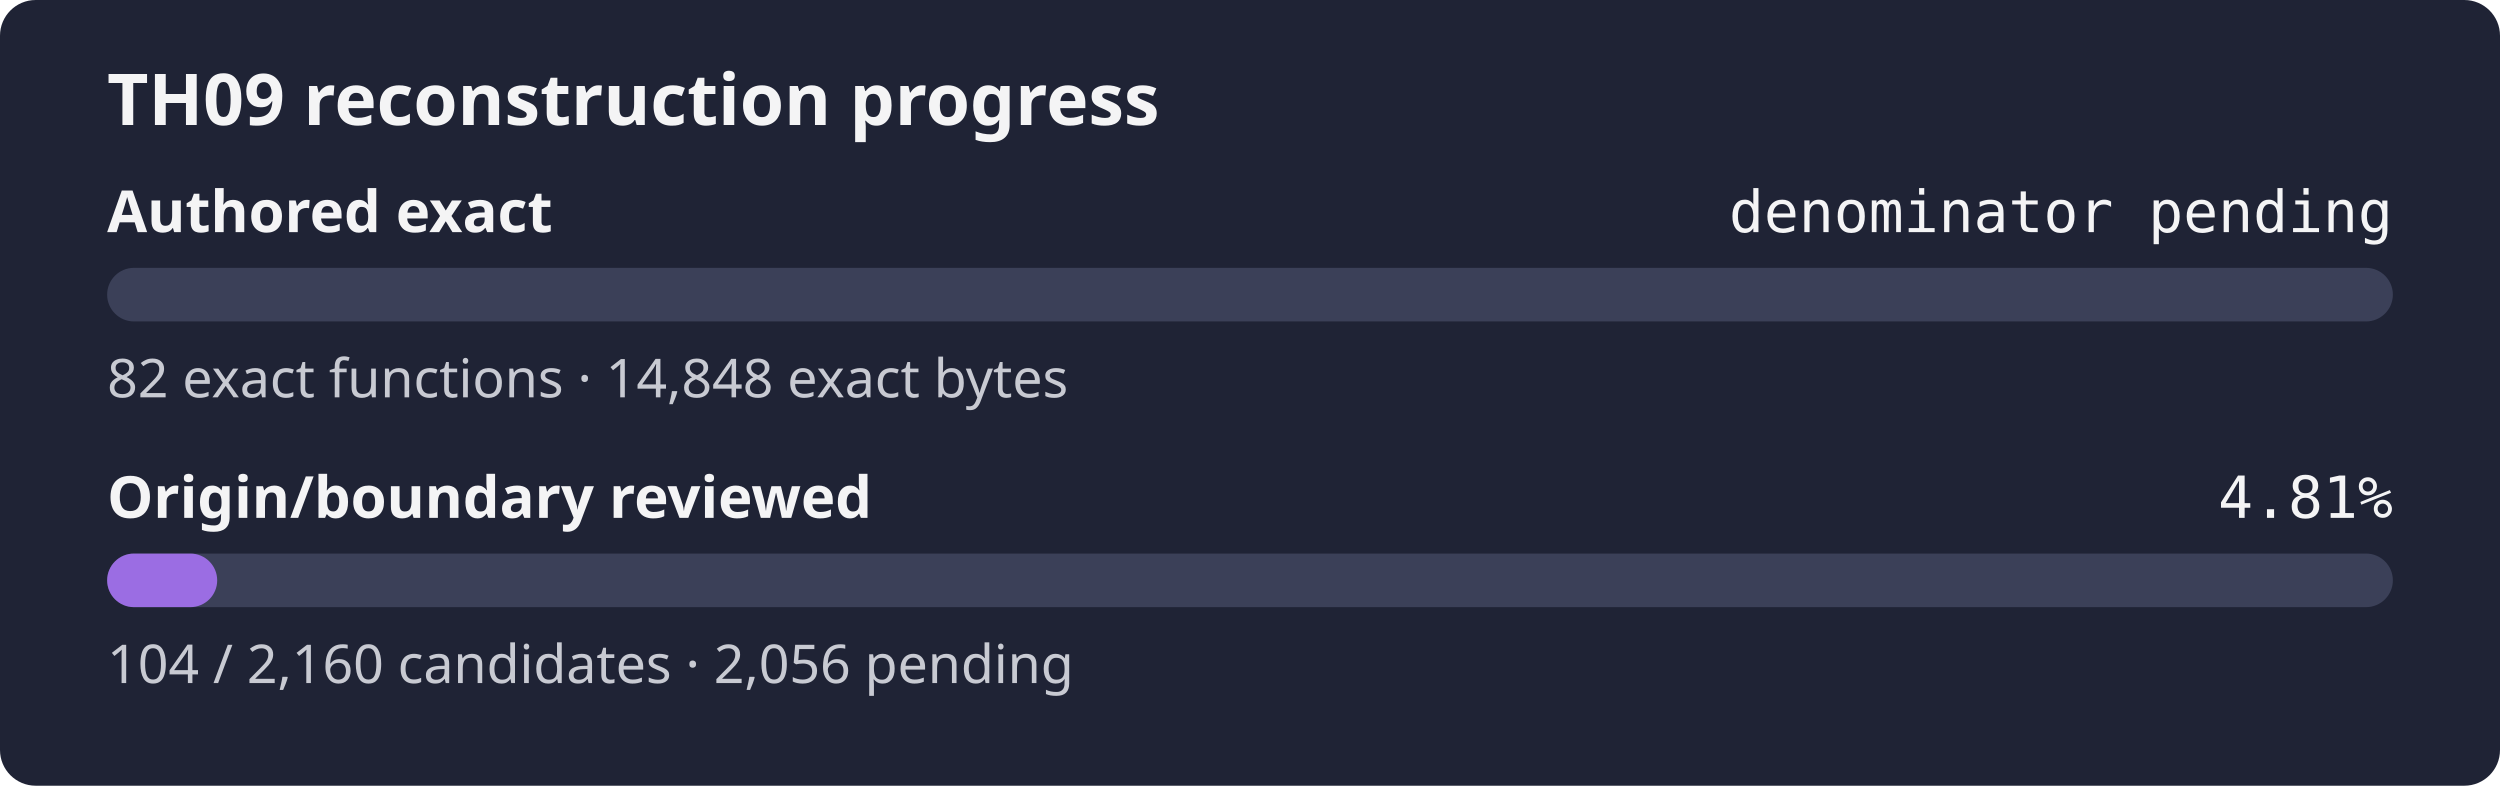
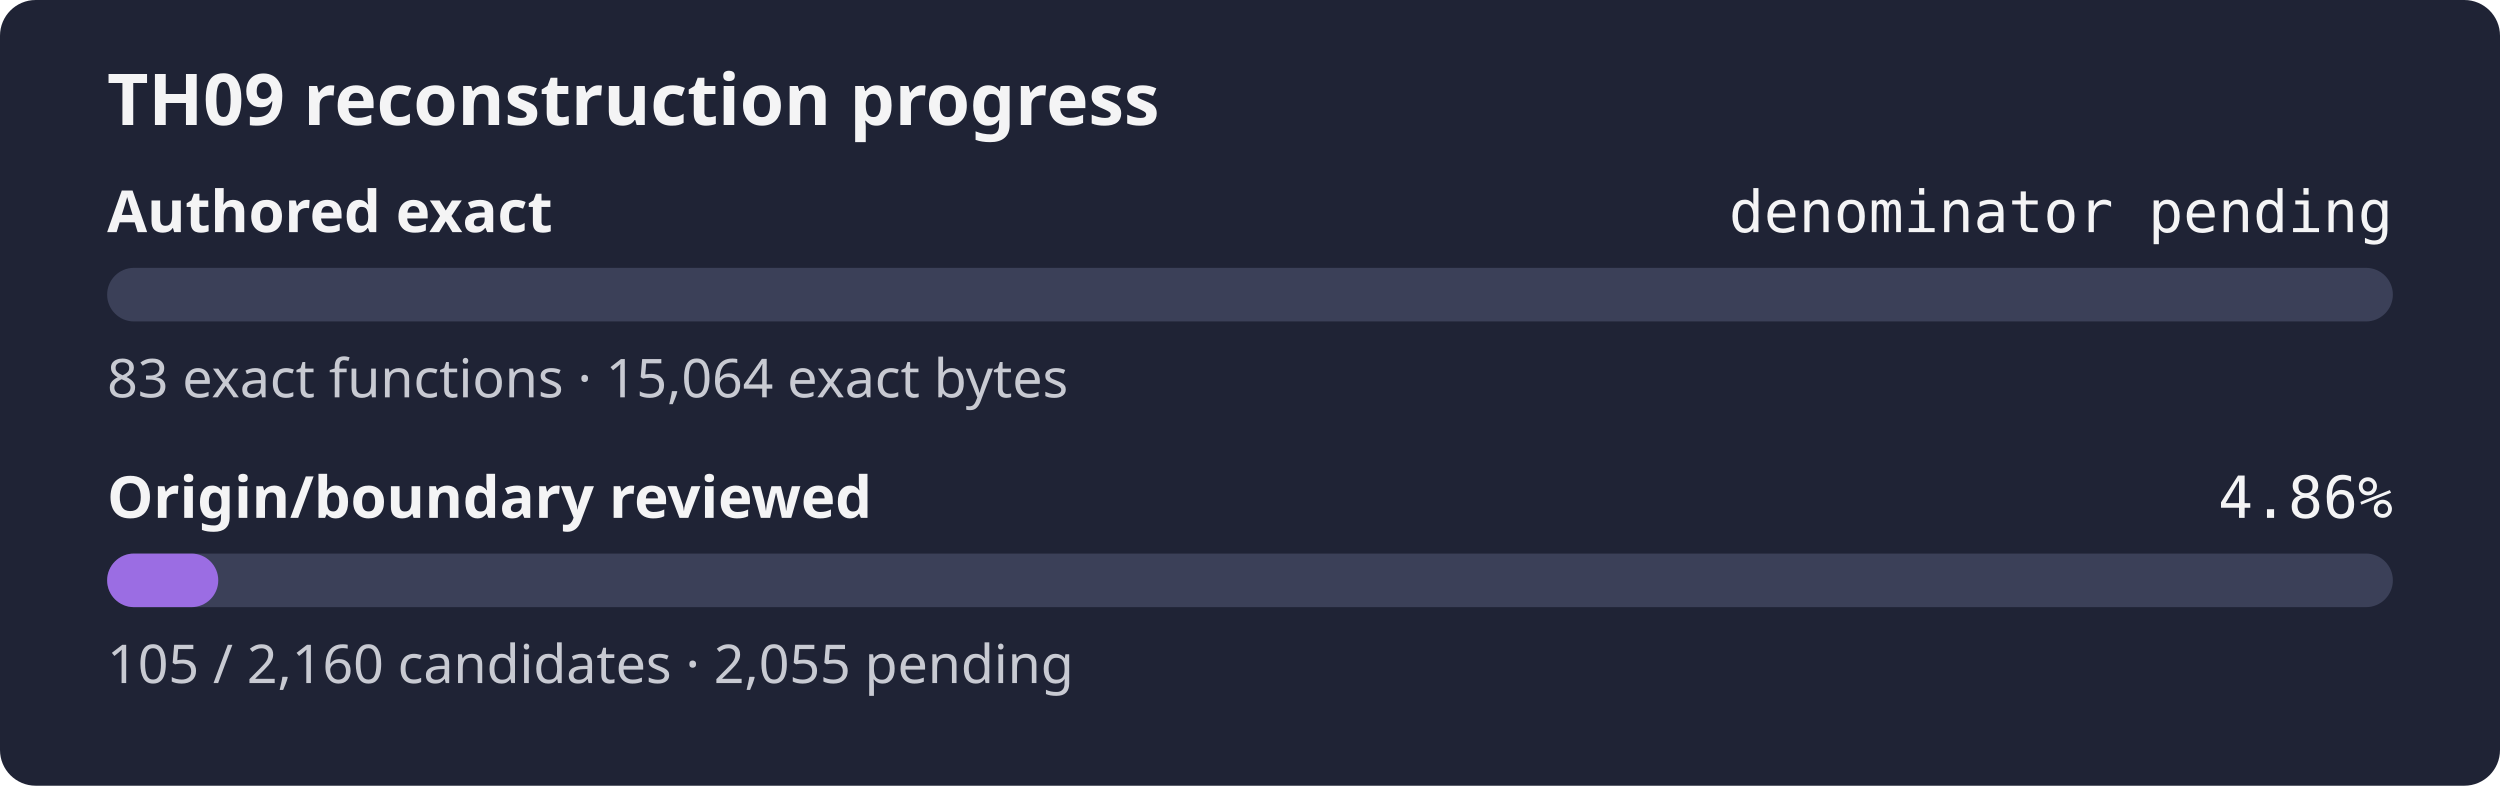
- <svg xmlns="http://www.w3.org/2000/svg" width="560" height="176" role="img" aria-label="TH09 reconstruction progress: authored exact denominator pending, origin review 4.81%">
+ <svg xmlns="http://www.w3.org/2000/svg" width="560" height="176" role="img" aria-label="TH09 reconstruction progress: authored exact denominator pending, origin review 4.86%">
  <rect width="560" height="176" rx="8" fill="#1f2335" />
  <text x="24" y="28" fill="#f4f4f5" font-family="sans-serif" font-size="16" font-weight="600">TH09 reconstruction progress</text>
  <text x="24" y="52" fill="#f4f4f5" font-family="sans-serif" font-size="13" font-weight="600">Authored exact</text>
  <text x="536" y="52" fill="#f4f4f5" text-anchor="end" font-family="monospace" font-size="13">denominator pending</text>
  <rect x="24" y="60" width="512" height="12" rx="6" fill="#3b4058" />
  <rect x="24" y="60" width="0.00" height="12" rx="6" fill="#9b6de3" />
-   <text x="24" y="89" fill="#c8cad2" font-family="sans-serif" font-size="12">82 exact functions · 14,848 exact bytes</text>
+   <text x="24" y="89" fill="#c8cad2" font-family="sans-serif" font-size="12">83 exact functions · 15,064 exact bytes</text>
  <text x="24" y="116" fill="#f4f4f5" font-family="sans-serif" font-size="13" font-weight="600">Origin/boundary reviewed</text>
-   <text x="536" y="116" fill="#f4f4f5" text-anchor="end" font-family="monospace" font-size="13">4.81%</text>
+   <text x="536" y="116" fill="#f4f4f5" text-anchor="end" font-family="monospace" font-size="13">4.86%</text>
  <rect x="24" y="124" width="512" height="12" rx="6" fill="#3b4058" />
-   <rect x="24" y="124" width="24.65" height="12" rx="6" fill="#9b6de3" />
-   <text x="24" y="153" fill="#c8cad2" font-family="sans-serif" font-size="12">104 / 2,160 candidates · 2,056 pending</text>
+   <rect x="24" y="124" width="24.89" height="12" rx="6" fill="#9b6de3" />
+   <text x="24" y="153" fill="#c8cad2" font-family="sans-serif" font-size="12">105 / 2,160 candidates · 2,055 pending</text>
</svg>
